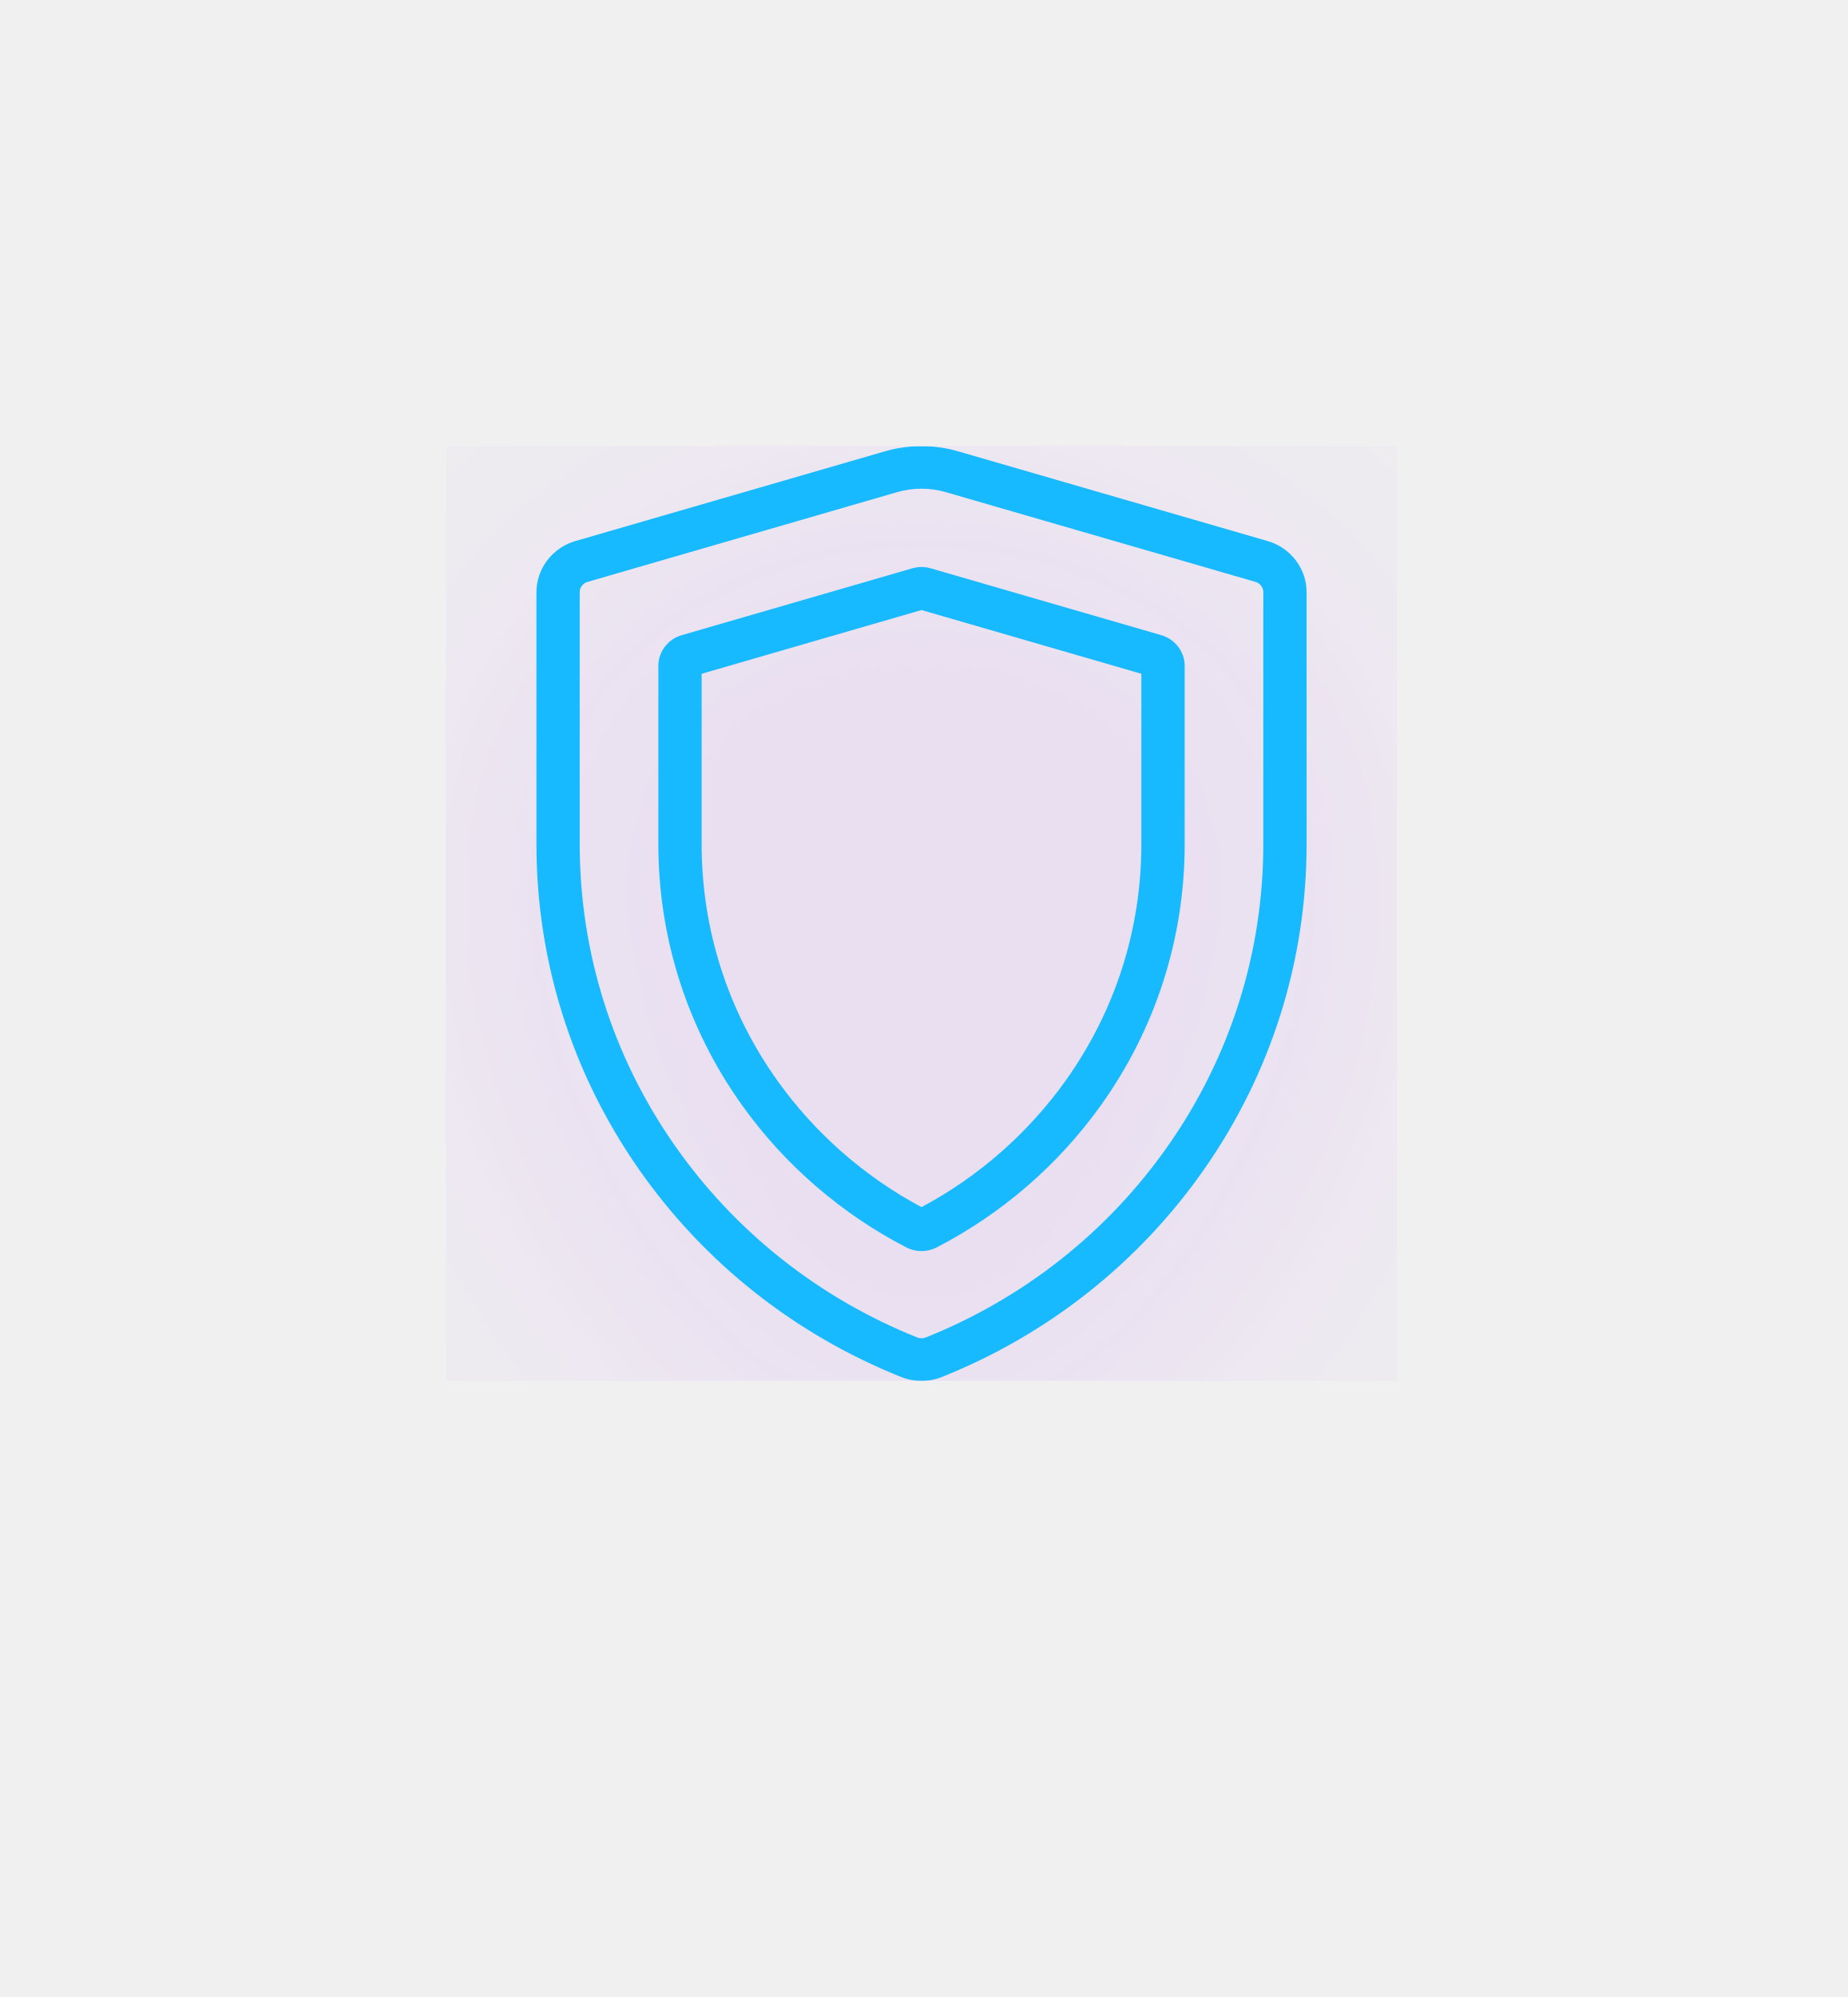
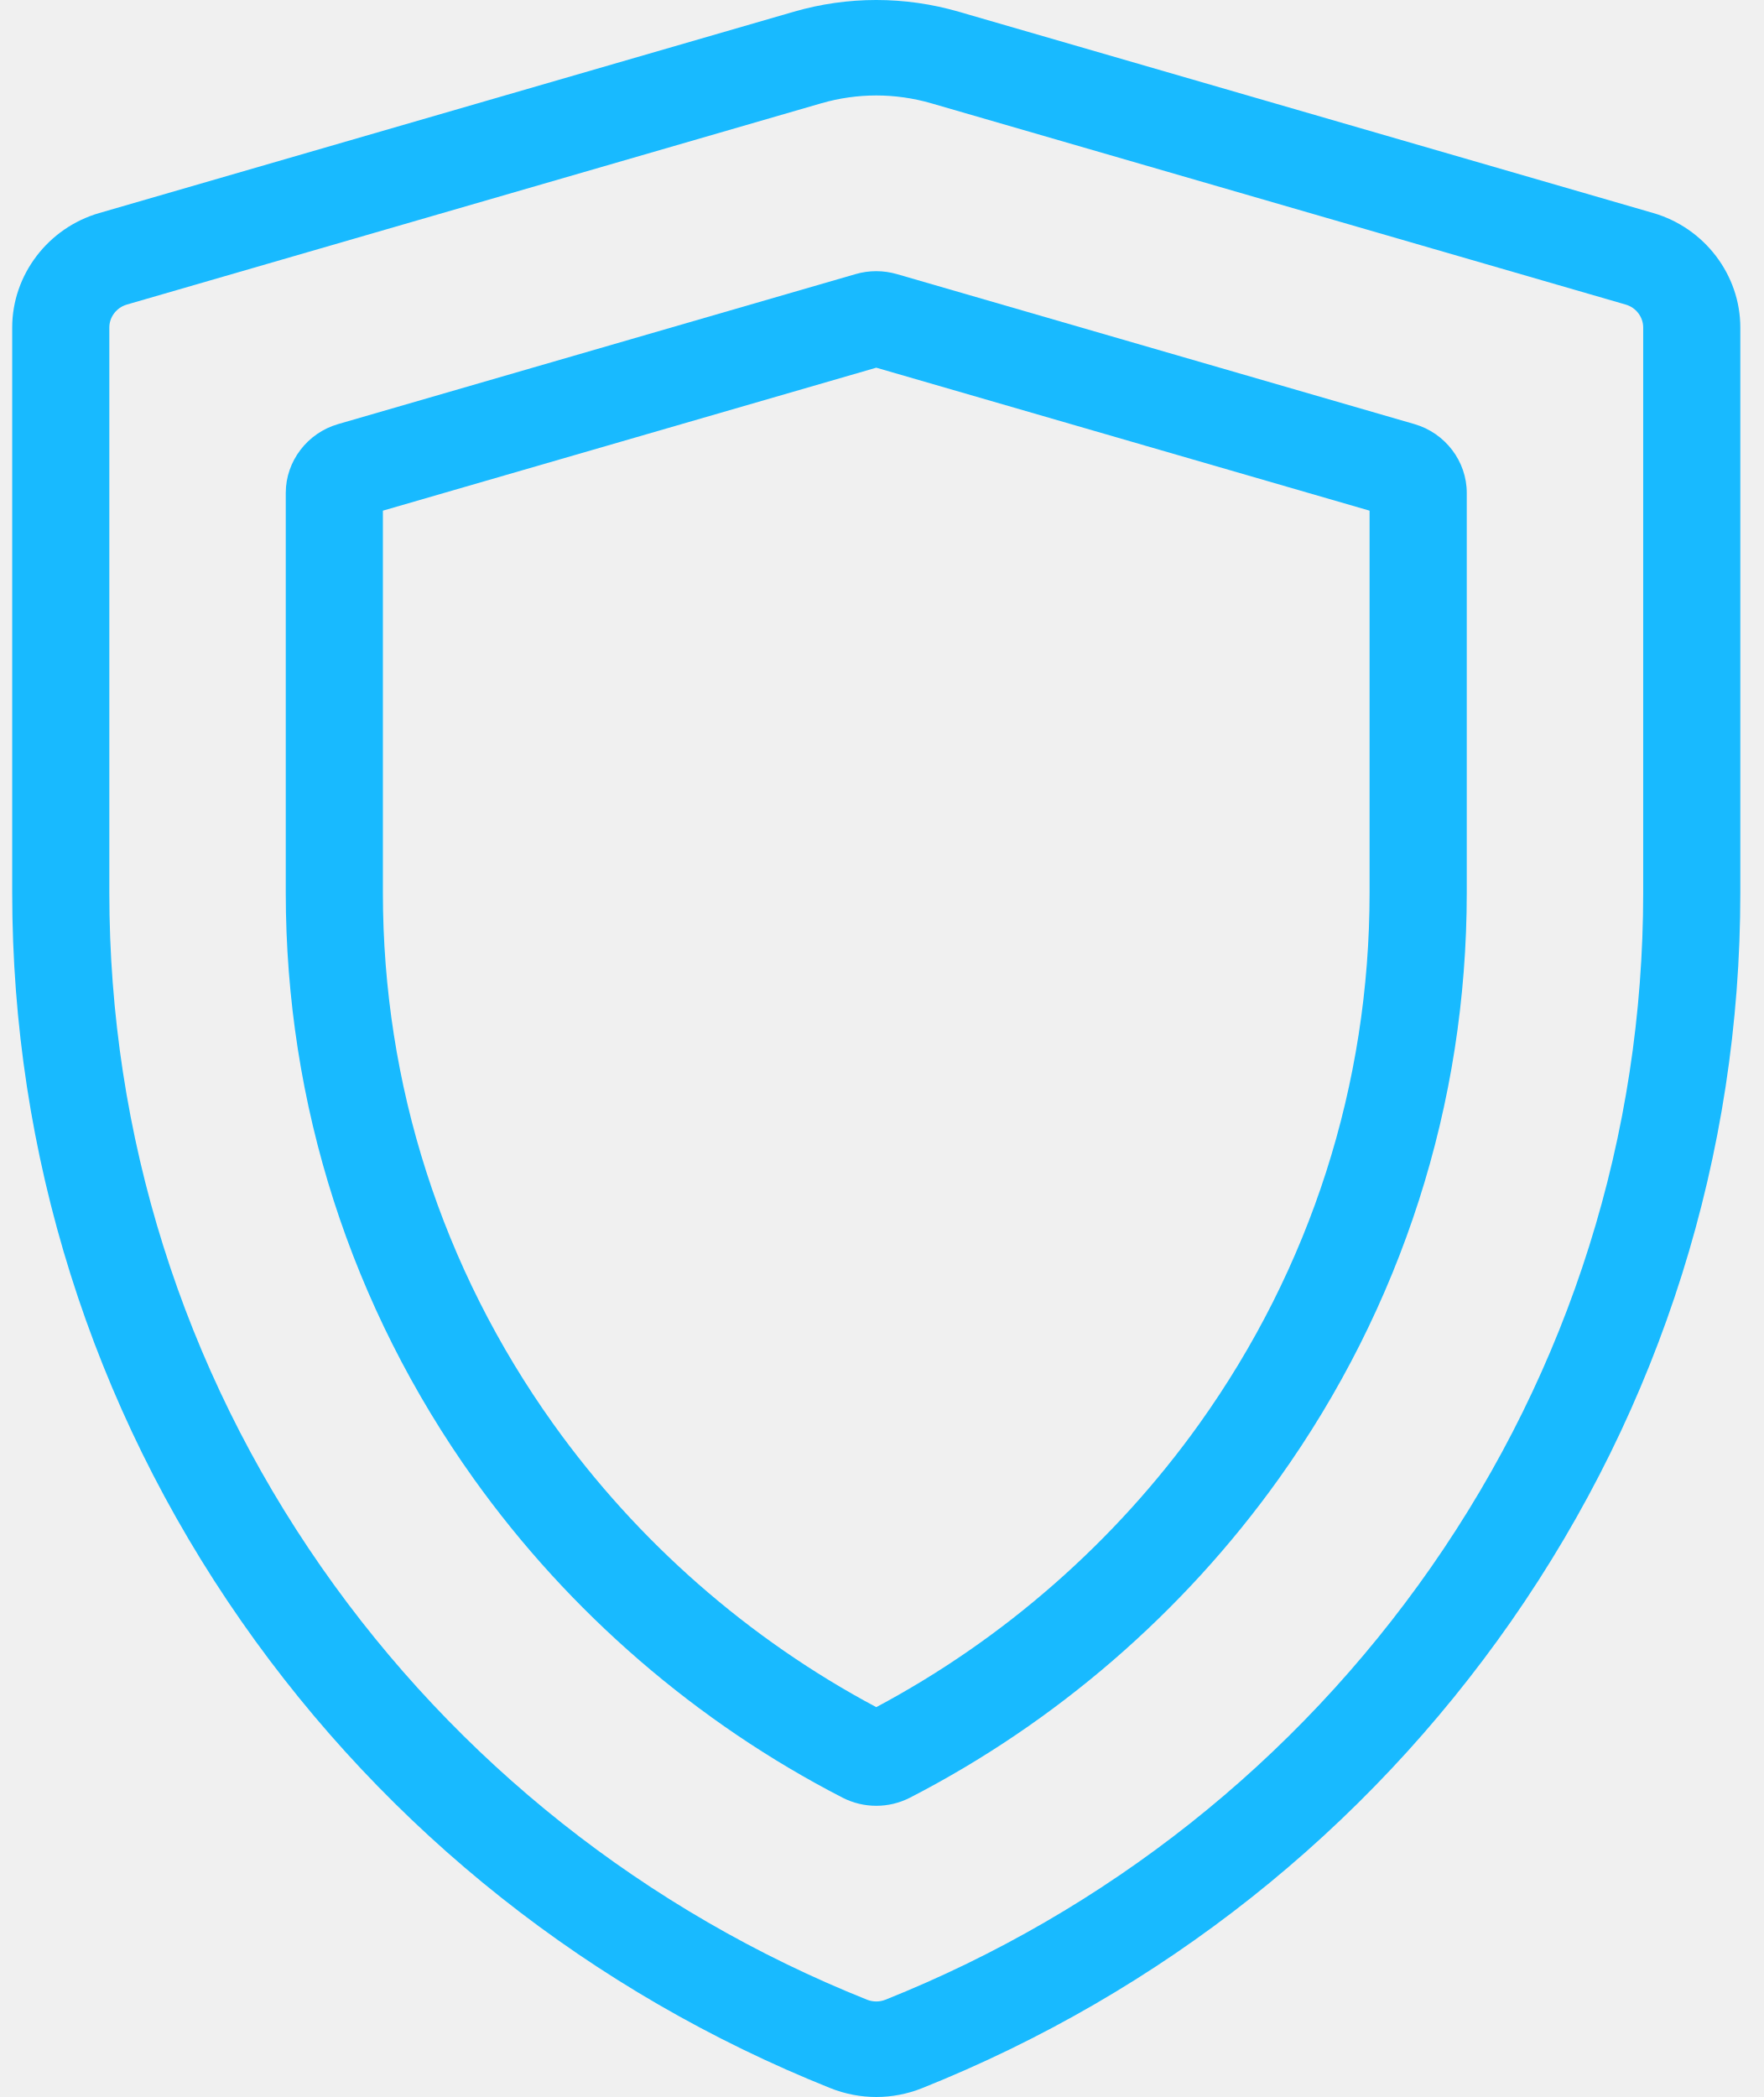
- <svg xmlns="http://www.w3.org/2000/svg" width="87" height="94" viewBox="0 0 87 94" fill="none">
-   <g clip-path="url(#clip0)" filter="url(#filter0_d)">
-     <path d="M59.689 25.47L45.116 21.246C43.984 20.918 42.788 20.918 41.656 21.246L27.083 25.47C26.007 25.782 25.256 26.769 25.256 27.872V39.732C25.256 45.221 26.919 50.506 30.064 55.017C33.135 59.421 37.409 62.808 42.423 64.814C42.733 64.938 43.06 65 43.386 65C43.712 65 44.039 64.938 44.349 64.814C49.363 62.808 53.637 59.421 56.708 55.017C59.853 50.506 61.516 45.221 61.516 39.732V27.872C61.516 26.769 60.765 25.782 59.689 25.47ZM59.478 39.732C59.478 44.815 57.938 49.709 55.027 53.884C52.182 57.963 48.224 61.101 43.581 62.958C43.455 63.008 43.317 63.008 43.191 62.958C38.548 61.101 34.59 57.963 31.745 53.884C28.834 49.709 27.294 44.815 27.294 39.732V27.872C27.294 27.651 27.445 27.453 27.66 27.391L42.233 23.167C42.61 23.058 42.998 23.003 43.386 23.003C43.774 23.003 44.162 23.058 44.539 23.168L59.112 27.391C59.327 27.453 59.478 27.651 59.478 27.872V39.732Z" fill="#18BAFF" />
-     <path d="M54.679 29.899L43.818 26.751C43.535 26.669 43.236 26.669 42.953 26.751L32.093 29.899C31.447 30.087 30.996 30.679 30.996 31.34V39.732C30.996 44.166 32.361 48.419 34.943 52.032C36.945 54.833 39.62 57.145 42.678 58.719C42.9 58.833 43.143 58.89 43.386 58.89C43.629 58.89 43.872 58.833 44.094 58.719C47.152 57.145 49.827 54.833 51.829 52.032C54.411 48.419 55.776 44.166 55.776 39.732V31.34C55.776 30.679 55.325 30.086 54.679 29.899ZM53.737 39.732C53.737 43.752 52.501 47.607 50.161 50.88C48.397 53.348 46.059 55.397 43.386 56.82C40.713 55.397 38.374 53.348 36.611 50.88C34.271 47.607 33.034 43.752 33.034 39.732V31.715L43.386 28.715L53.737 31.715V39.732Z" fill="#18BAFF" />
-   </g>
-   <defs>
-     <filter id="filter0_d" x="-4" y="0" width="94.772" height="94" filterUnits="userSpaceOnUse" color-interpolation-filters="sRGB">
-       <feFlood flood-opacity="0" result="BackgroundImageFix" />
-       <feColorMatrix in="SourceAlpha" type="matrix" values="0 0 0 0 0 0 0 0 0 0 0 0 0 0 0 0 0 0 127 0" result="hardAlpha" />
-       <feOffset dy="4" />
-       <feGaussianBlur stdDeviation="12.5" />
-       <feColorMatrix type="matrix" values="0 0 0 0 0.604 0 0 0 0 0.094 0 0 0 0 1 0 0 0 0.4 0" />
-       <feBlend mode="normal" in2="BackgroundImageFix" result="effect1_dropShadow" />
-       <feBlend mode="normal" in="SourceGraphic" in2="effect1_dropShadow" result="shape" />
-     </filter>
-     <clipPath id="clip0">
-       <rect width="44.772" height="44" fill="white" transform="translate(21 21)" />
-     </clipPath>
-   </defs>
+ <svg xmlns="http://www.w3.org/2000/svg" width="37" height="44" viewBox="0 0 37 44" fill="none">
+   <path d="M34.689 4.47L20.116 0.246C18.984 -0.082 17.788 -0.082 16.656 0.246L2.083 4.47C1.007 4.781 0.256 5.769 0.256 6.871V18.732C0.256 24.221 1.919 29.506 5.064 34.017C8.135 38.421 12.409 41.808 17.423 43.814C17.733 43.938 18.06 44 18.386 44C18.712 44 19.039 43.938 19.349 43.814C24.363 41.808 28.637 38.421 31.708 34.017C34.853 29.506 36.516 24.221 36.516 18.732V6.872C36.516 5.769 35.765 4.781 34.689 4.47ZM34.478 18.732C34.478 23.815 32.938 28.709 30.027 32.884C27.182 36.963 23.224 40.101 18.581 41.958C18.455 42.008 18.317 42.008 18.191 41.958C13.548 40.101 9.59 36.963 6.745 32.884C3.834 28.709 2.294 23.815 2.294 18.732V6.871C2.294 6.651 2.445 6.454 2.66 6.391L17.233 2.167C17.61 2.058 17.998 2.003 18.386 2.003C18.774 2.003 19.162 2.058 19.539 2.167L34.112 6.391C34.327 6.453 34.478 6.651 34.478 6.871V18.732Z" fill="#18BAFF" />
+   <path d="M29.679 8.899L18.818 5.751C18.535 5.67 18.236 5.669 17.953 5.751L7.093 8.899C6.447 9.086 5.996 9.679 5.996 10.341V18.732C5.996 23.166 7.361 27.419 9.943 31.032C11.945 33.833 14.62 36.145 17.678 37.719C17.9 37.833 18.143 37.89 18.386 37.89C18.629 37.89 18.872 37.833 19.094 37.719C22.152 36.145 24.827 33.833 26.829 31.032C29.411 27.419 30.776 23.166 30.776 18.732V10.341C30.776 9.679 30.325 9.086 29.679 8.899ZM28.737 18.732C28.737 22.752 27.501 26.607 25.161 29.88C23.397 32.348 21.059 34.397 18.386 35.82C15.713 34.397 13.374 32.348 11.611 29.88C9.271 26.607 8.034 22.752 8.034 18.732V10.715L18.386 7.715L28.737 10.715V18.732Z" fill="#18BAFF" />
</svg>
